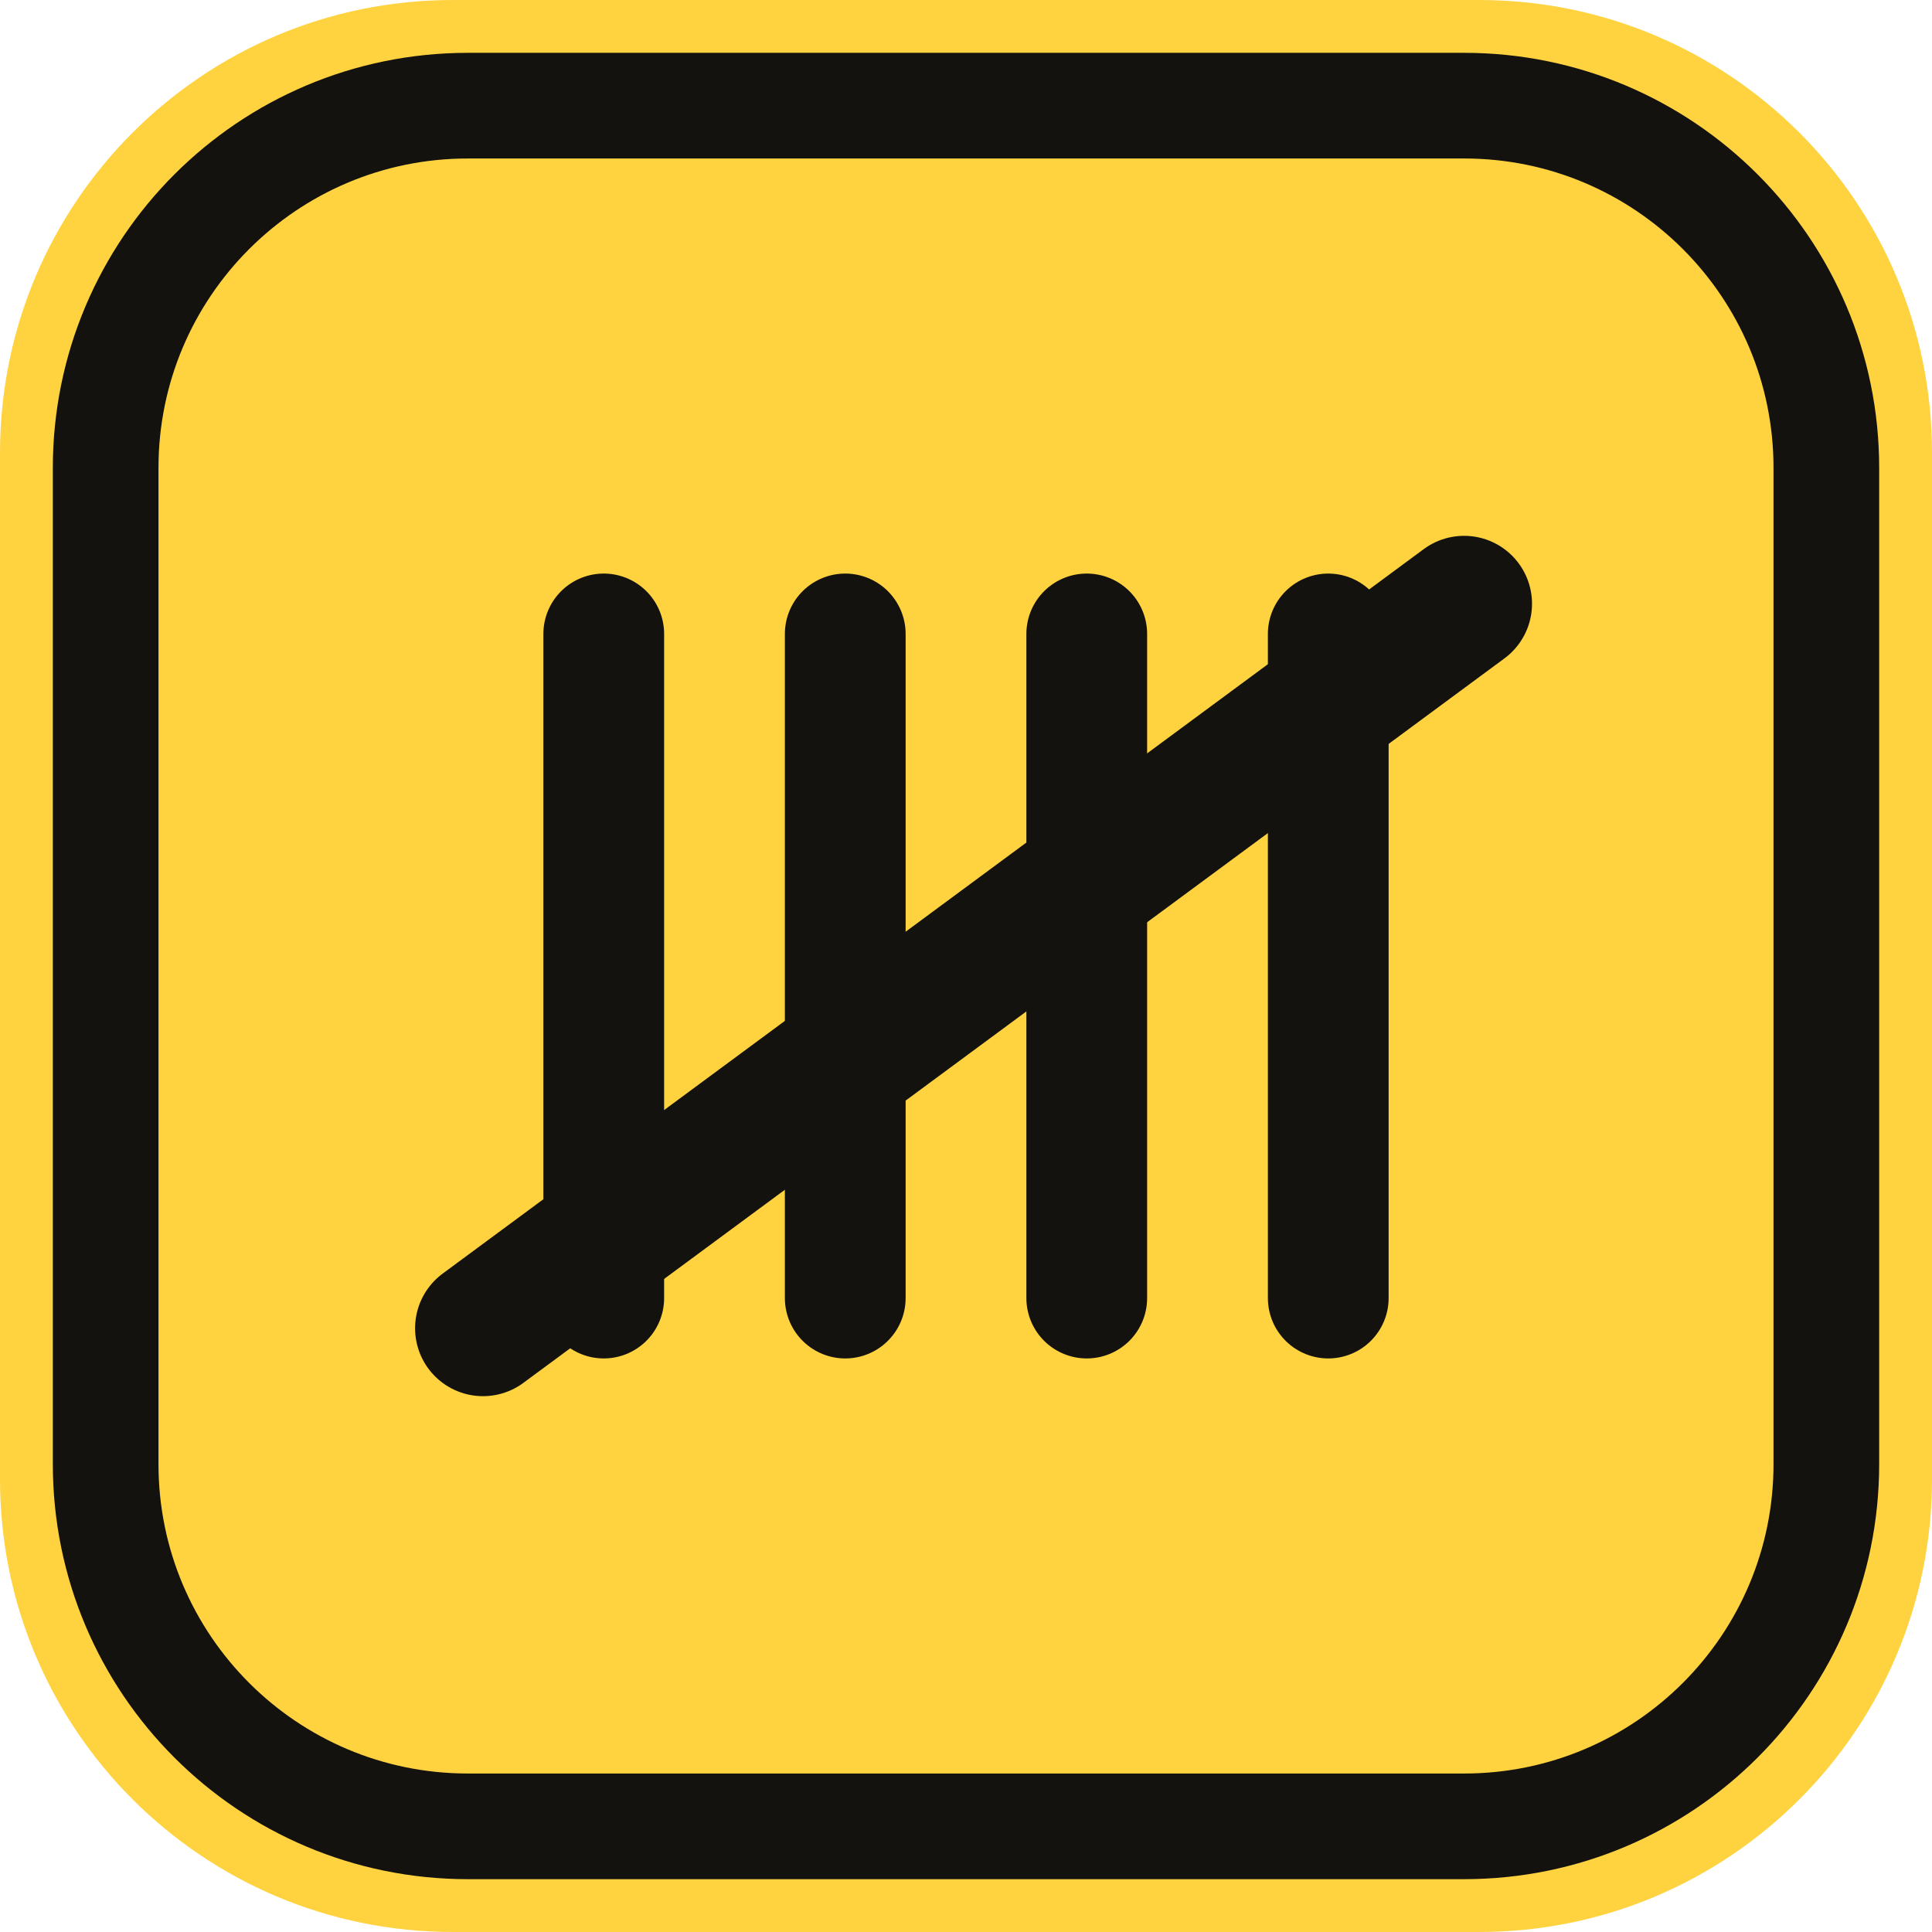
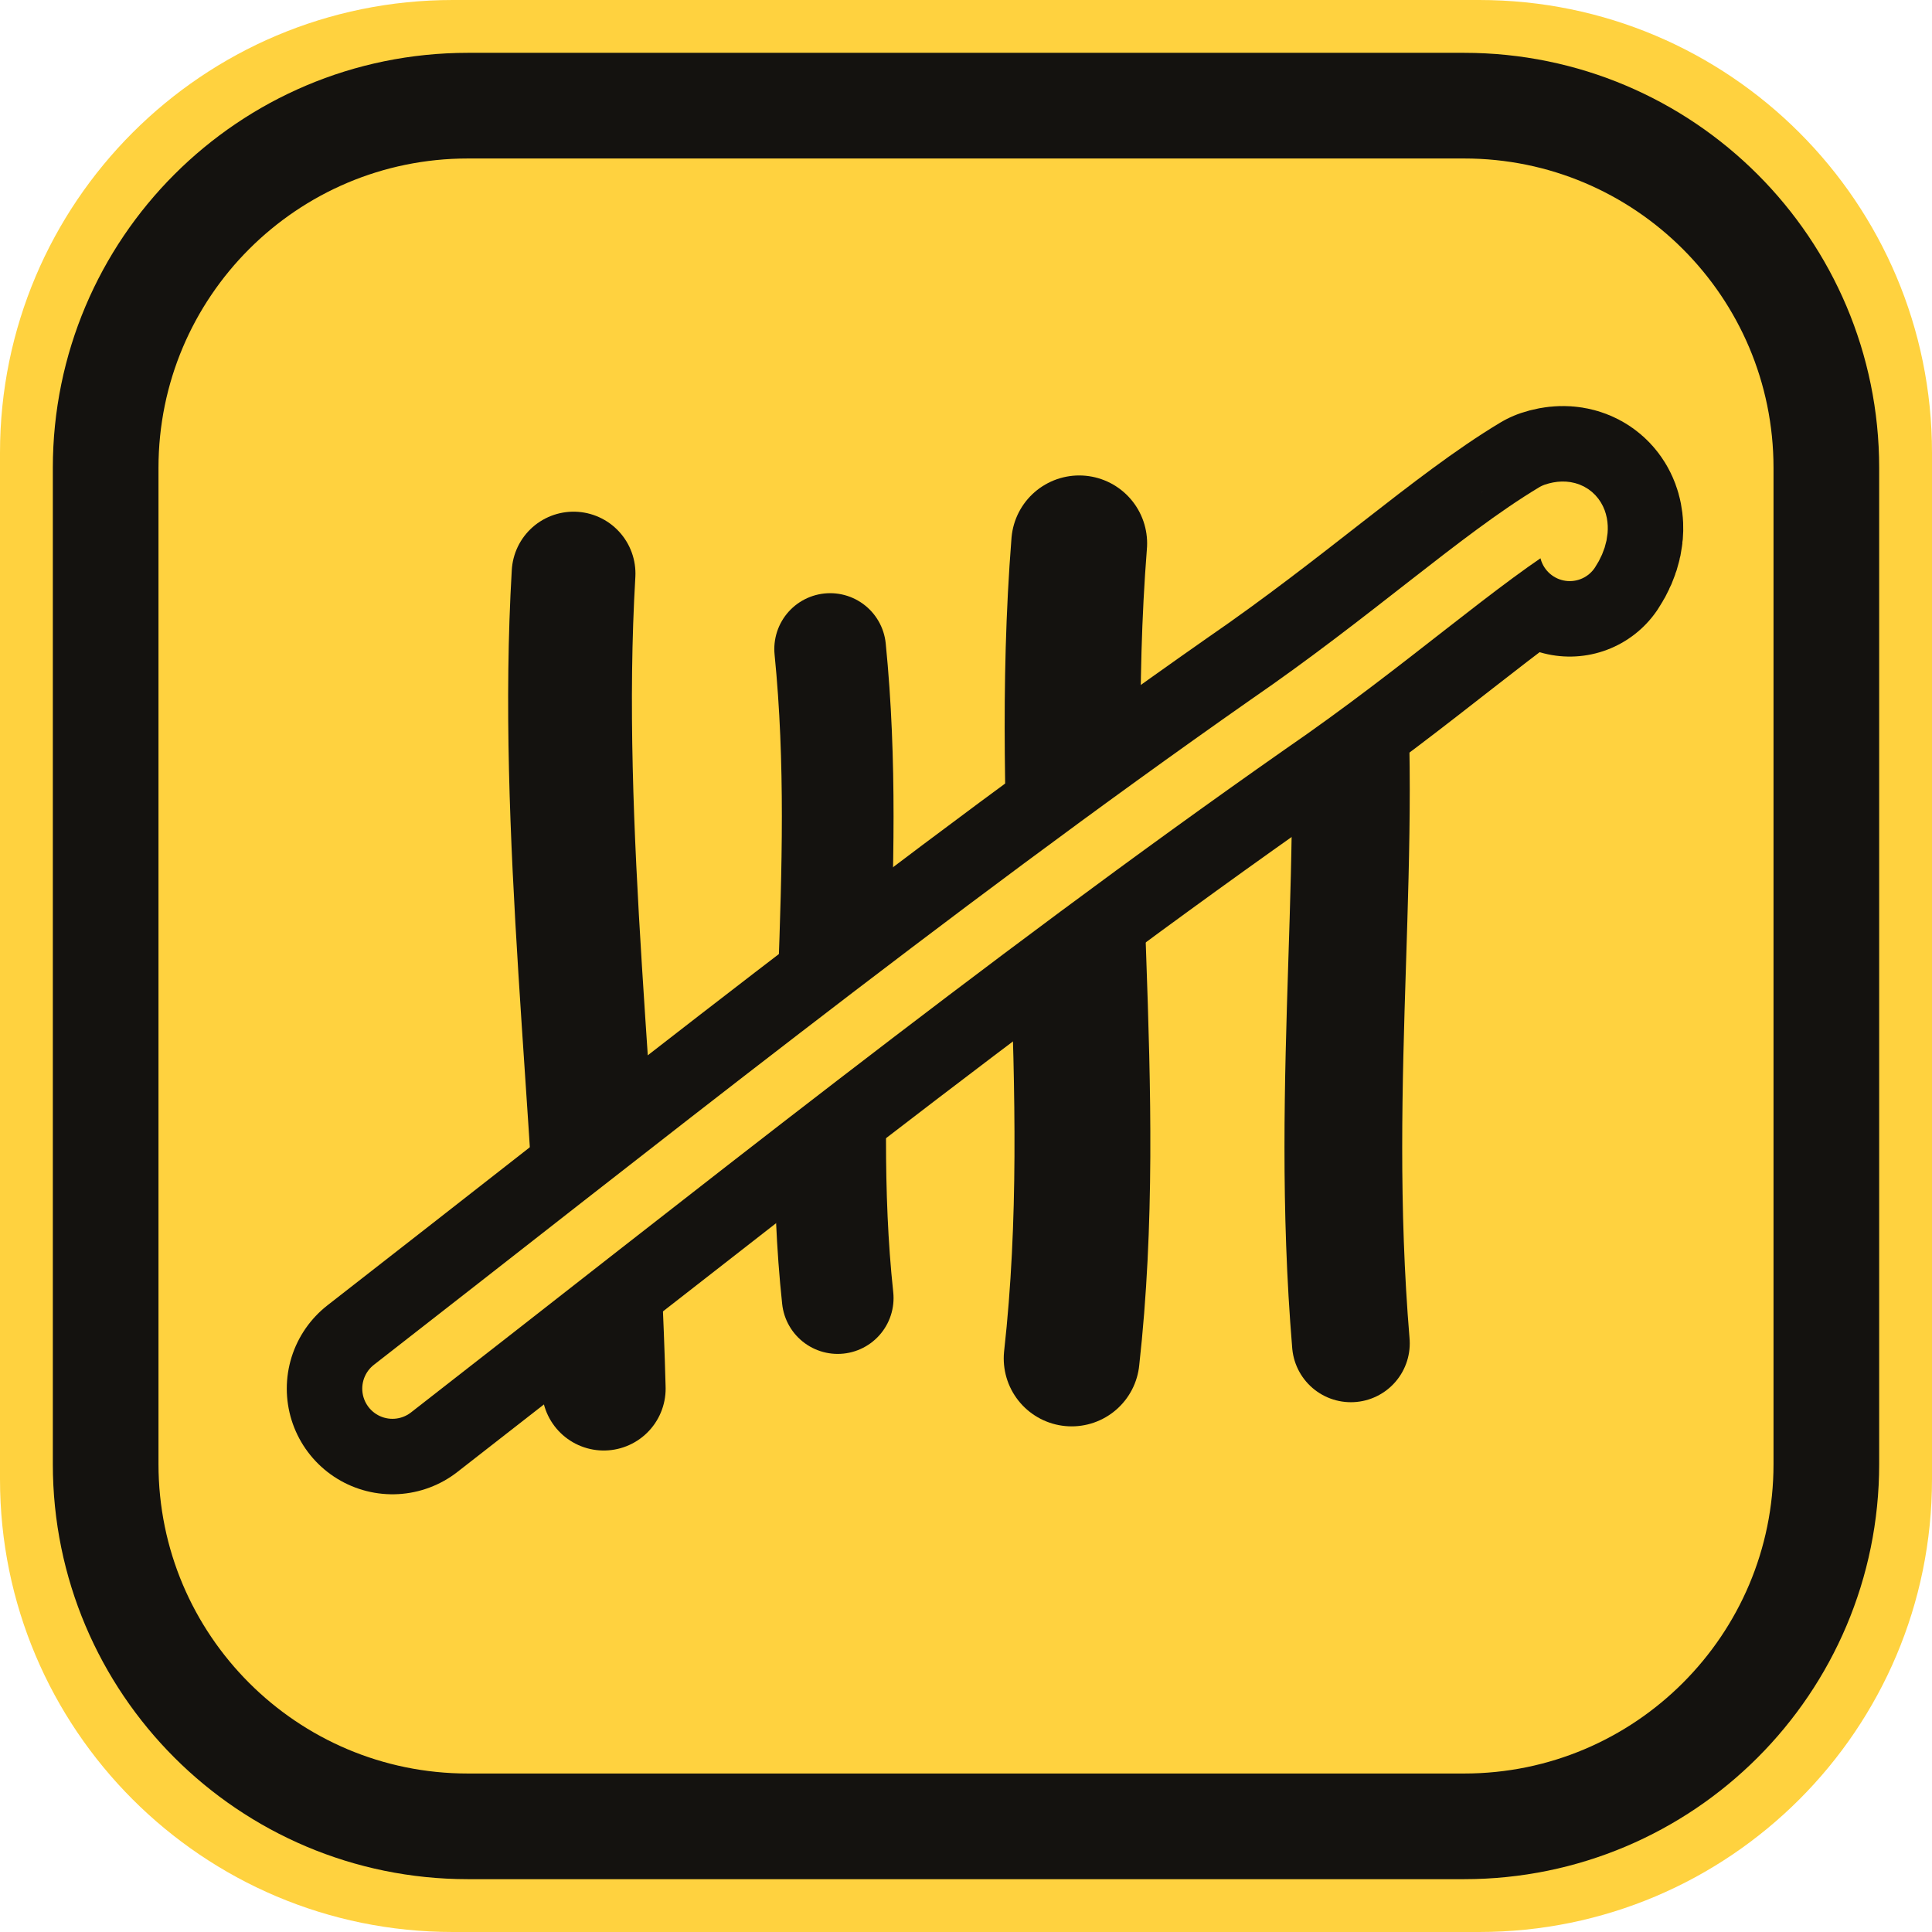
<svg xmlns="http://www.w3.org/2000/svg" viewBox="0 0 128 128">
  <rect width="128" height="128" rx="30" fill="#FFD23F" />
  <rect x="7" y="7" width="114" height="114" rx="24" fill="none" stroke="#14120F" stroke-width="7" />
-   <g fill="none" stroke="#14120F" stroke-linecap="round">
-     <path d="M40 42v44M56 42v44M72 42v44M88 42v44" stroke-width="8" />
-     <path d="M32 88L97 40" stroke-width="9" />
+   <g fill="none" stroke="#14120F" stroke-linecap="round" stroke-linejoin="round">
+     <path d="M38 38 C 37 55, 39.5 73, 40 92" stroke-width="8.2" />
+     <path d="M55 43 C 56.5 58, 54 72, 55.5 86" stroke-width="7.4" />
+     <path d="M71.5 36 C 70 55, 73 72, 71 90" stroke-width="9" />
+     <path d="M89 41 C 90.5 56, 88 71, 89.5 89" stroke-width="7.8" />
+     <path d="M26 92 C 44 78, 64 62, 84 48 C 92 42.5, 98 37, 103 34 C 104.5 33.5, 105 35, 104 36.5" stroke-width="14" />
  </g>
+   <path d="M26 92 C 44 78, 64 62, 84 48 C 92 42.5, 98 37, 103 34 C 104.5 33.5, 105 35, 104 36.5" fill="none" stroke="#FFD23F" stroke-width="4" stroke-linecap="round" stroke-linejoin="round" />
</svg>
